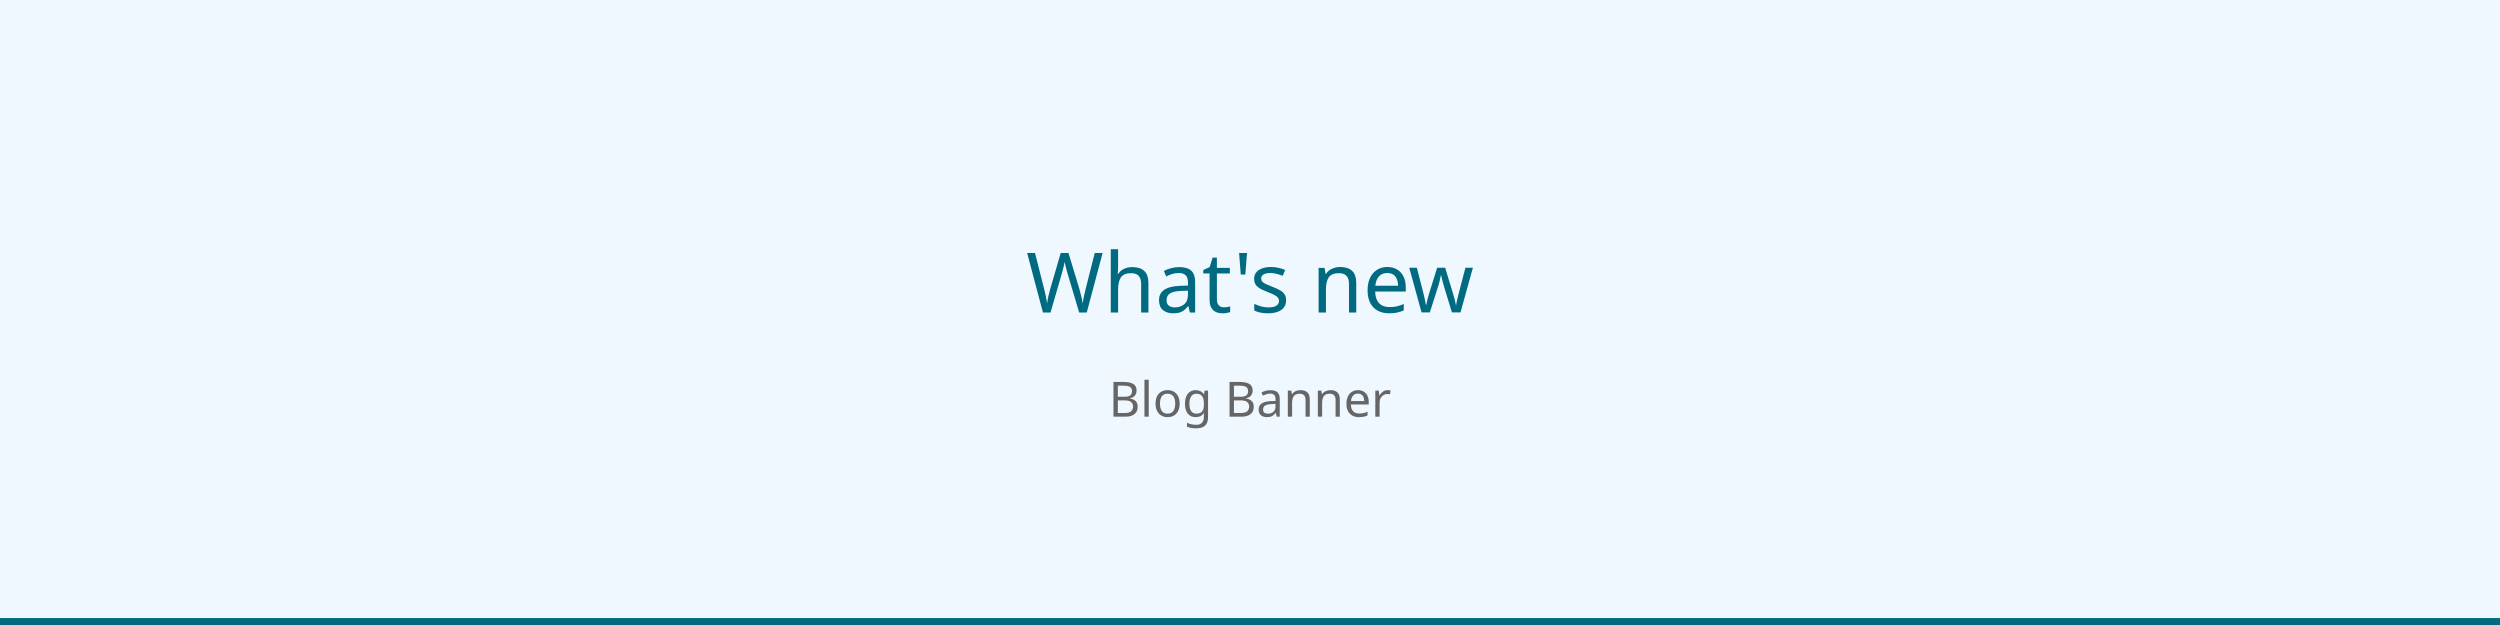
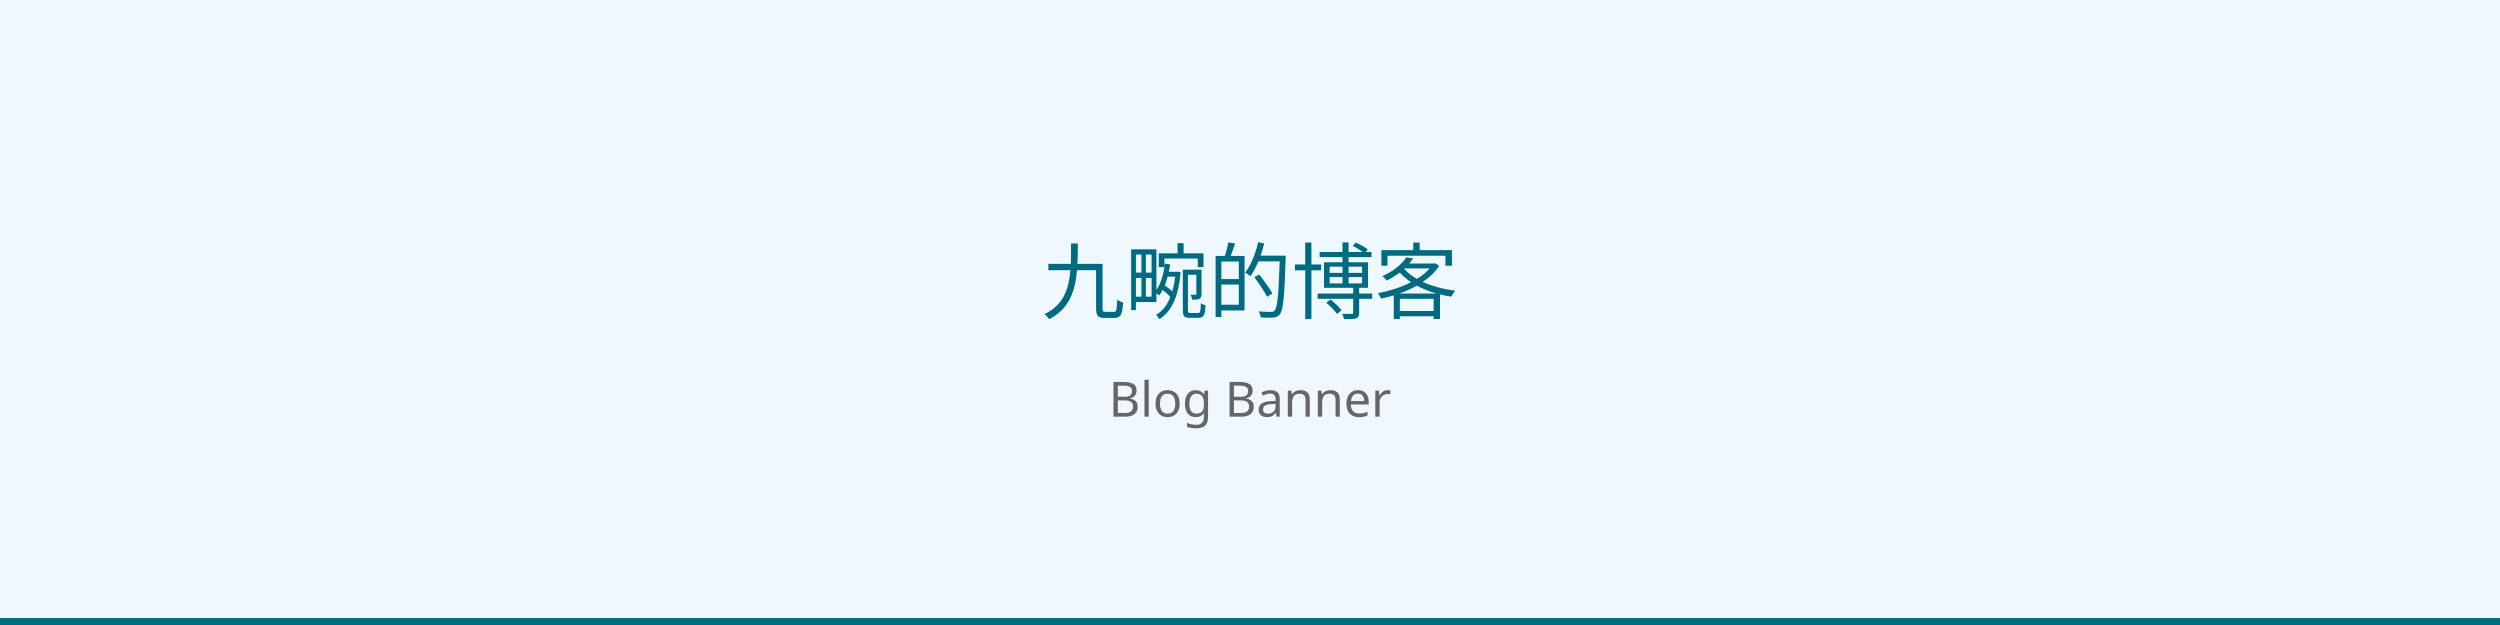
<svg xmlns="http://www.w3.org/2000/svg" width="720" height="180" viewBox="0 0 720 180">
  <rect width="720" height="180" fill="#f0f8ff" />
-   <text x="360" y="90" text-anchor="middle" font-family="Verdana, sans-serif" font-size="24" fill="#006a80">What's new</text>
+   <text x="360" y="90" text-anchor="middle" font-family="Verdana, sans-serif" font-size="24" fill="#006a80">九畹的博客</text>
  <text x="360" y="120" text-anchor="middle" font-family="Verdana, sans-serif" font-size="14" fill="#666">Blog Banner</text>
  <line x1="0" y1="179" x2="720" y2="179" stroke="#006a80" stroke-width="2" />
</svg>
